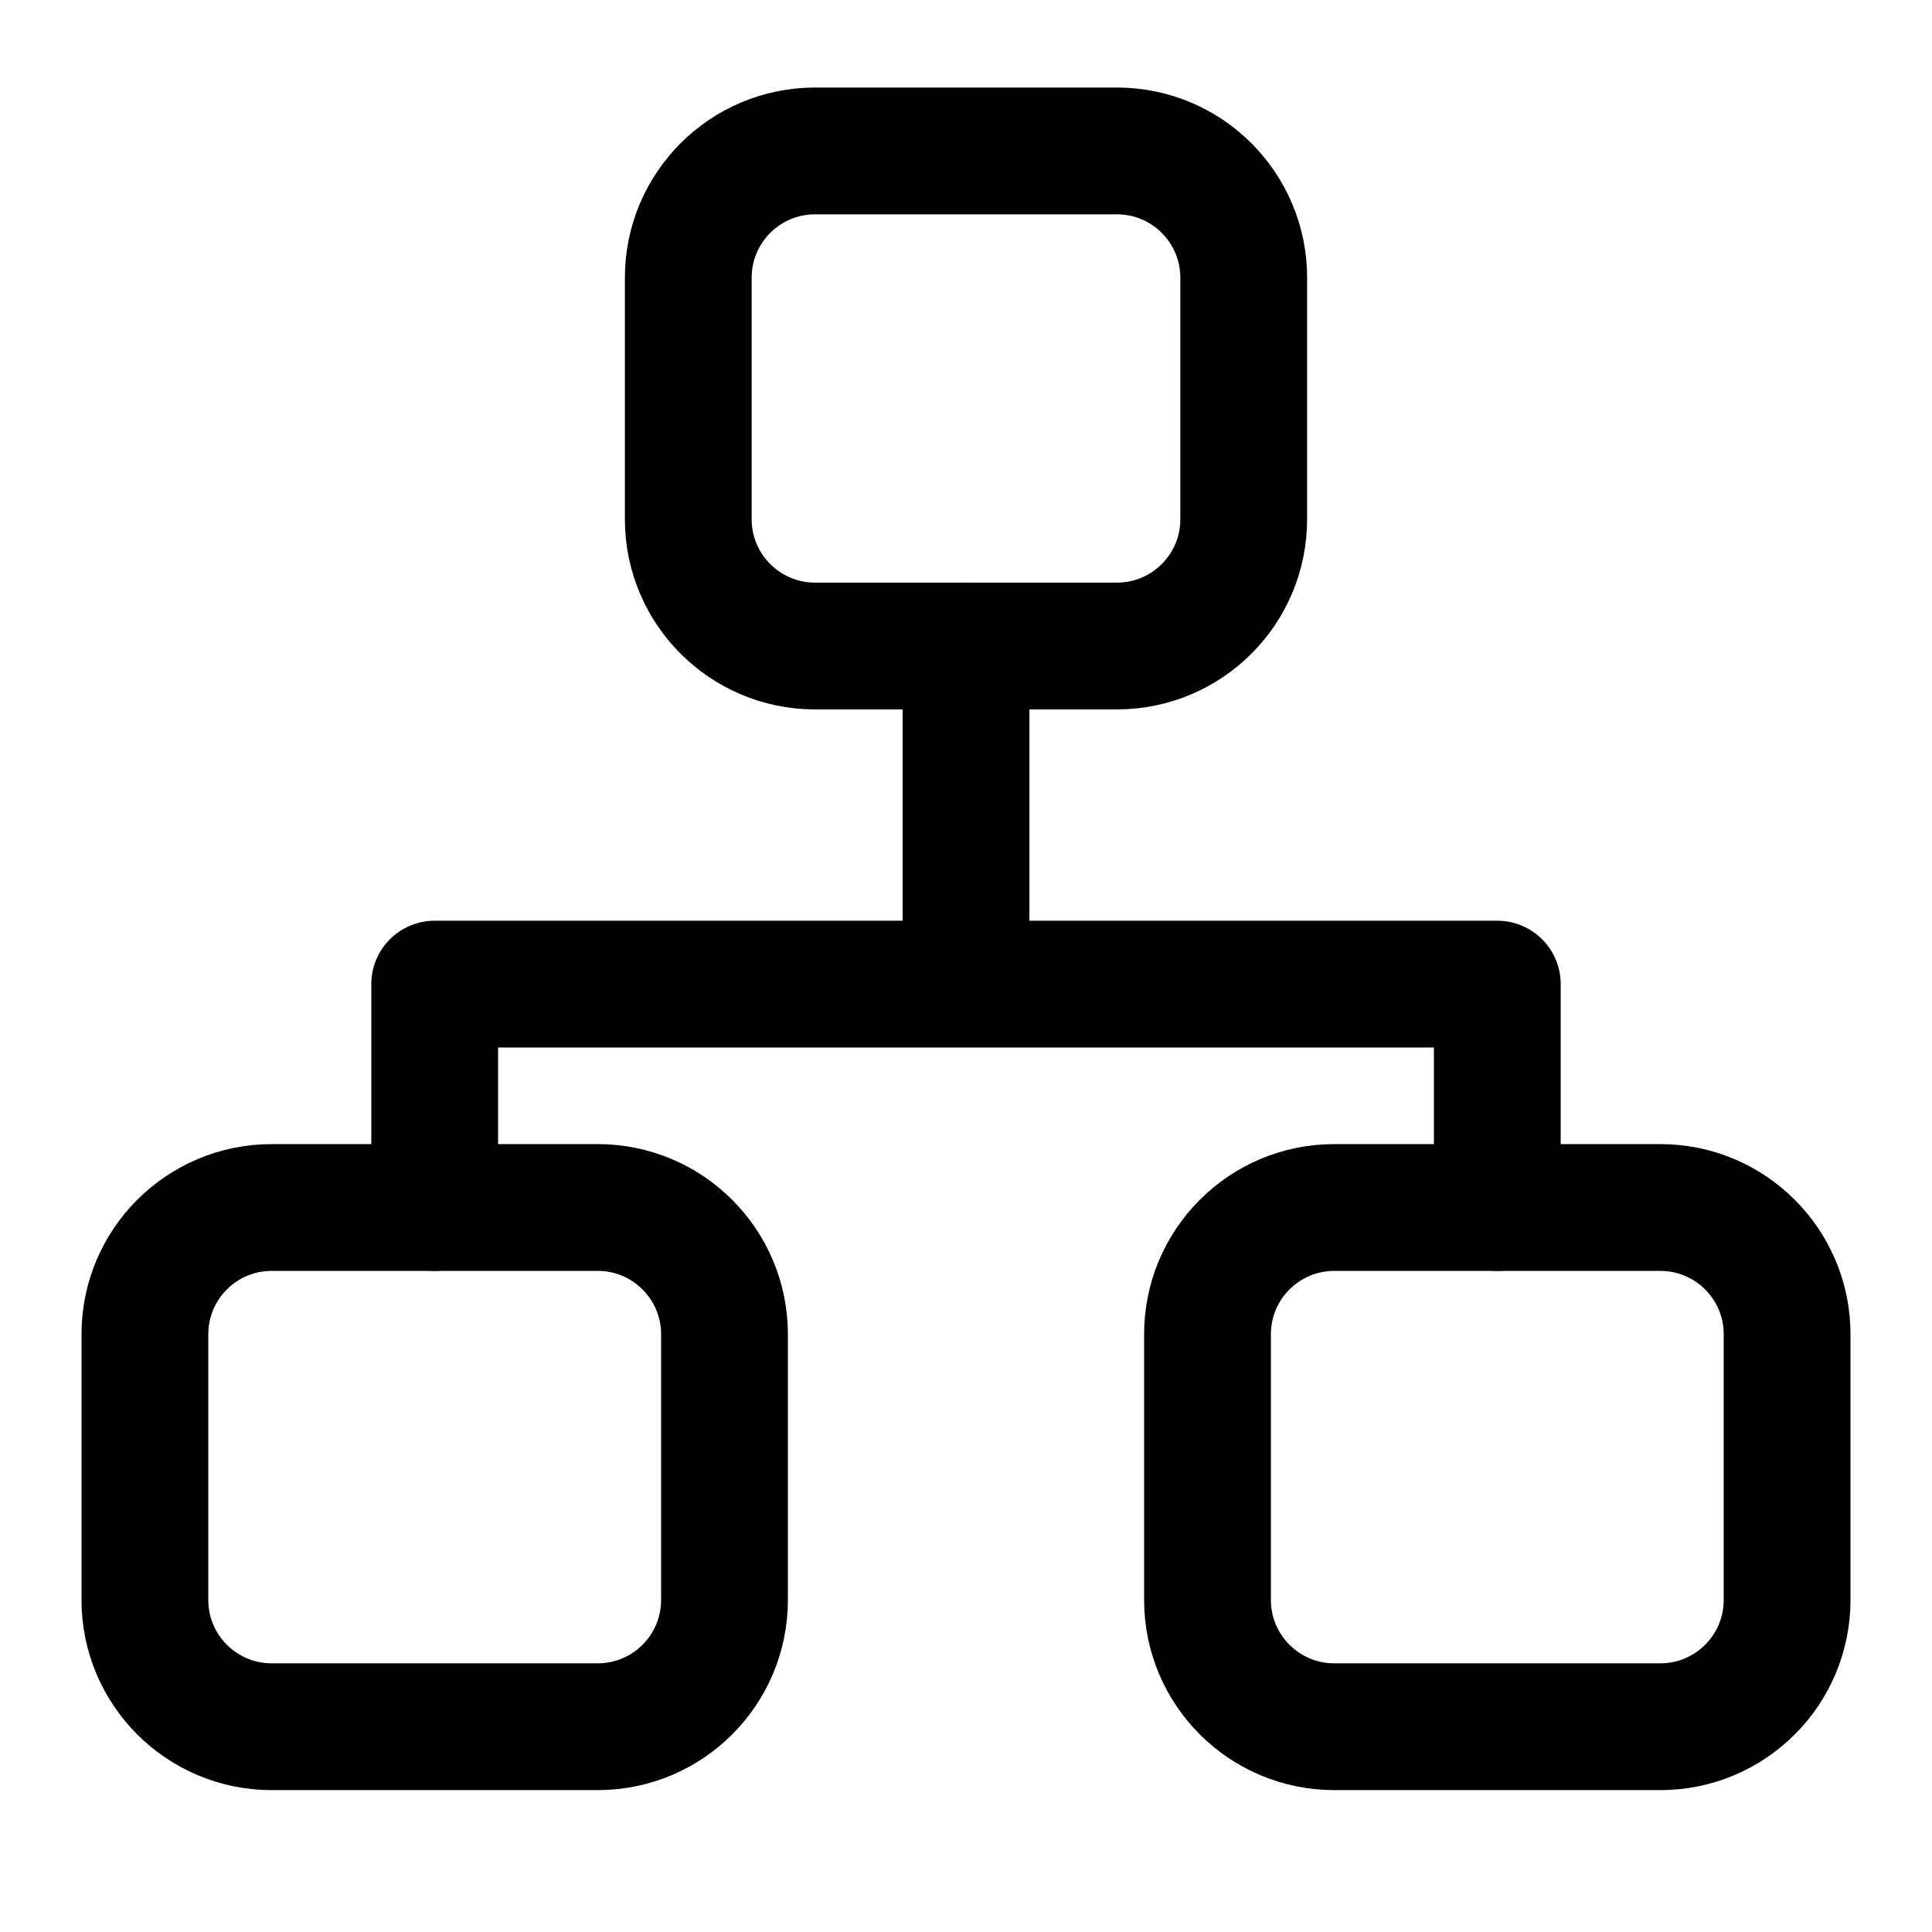
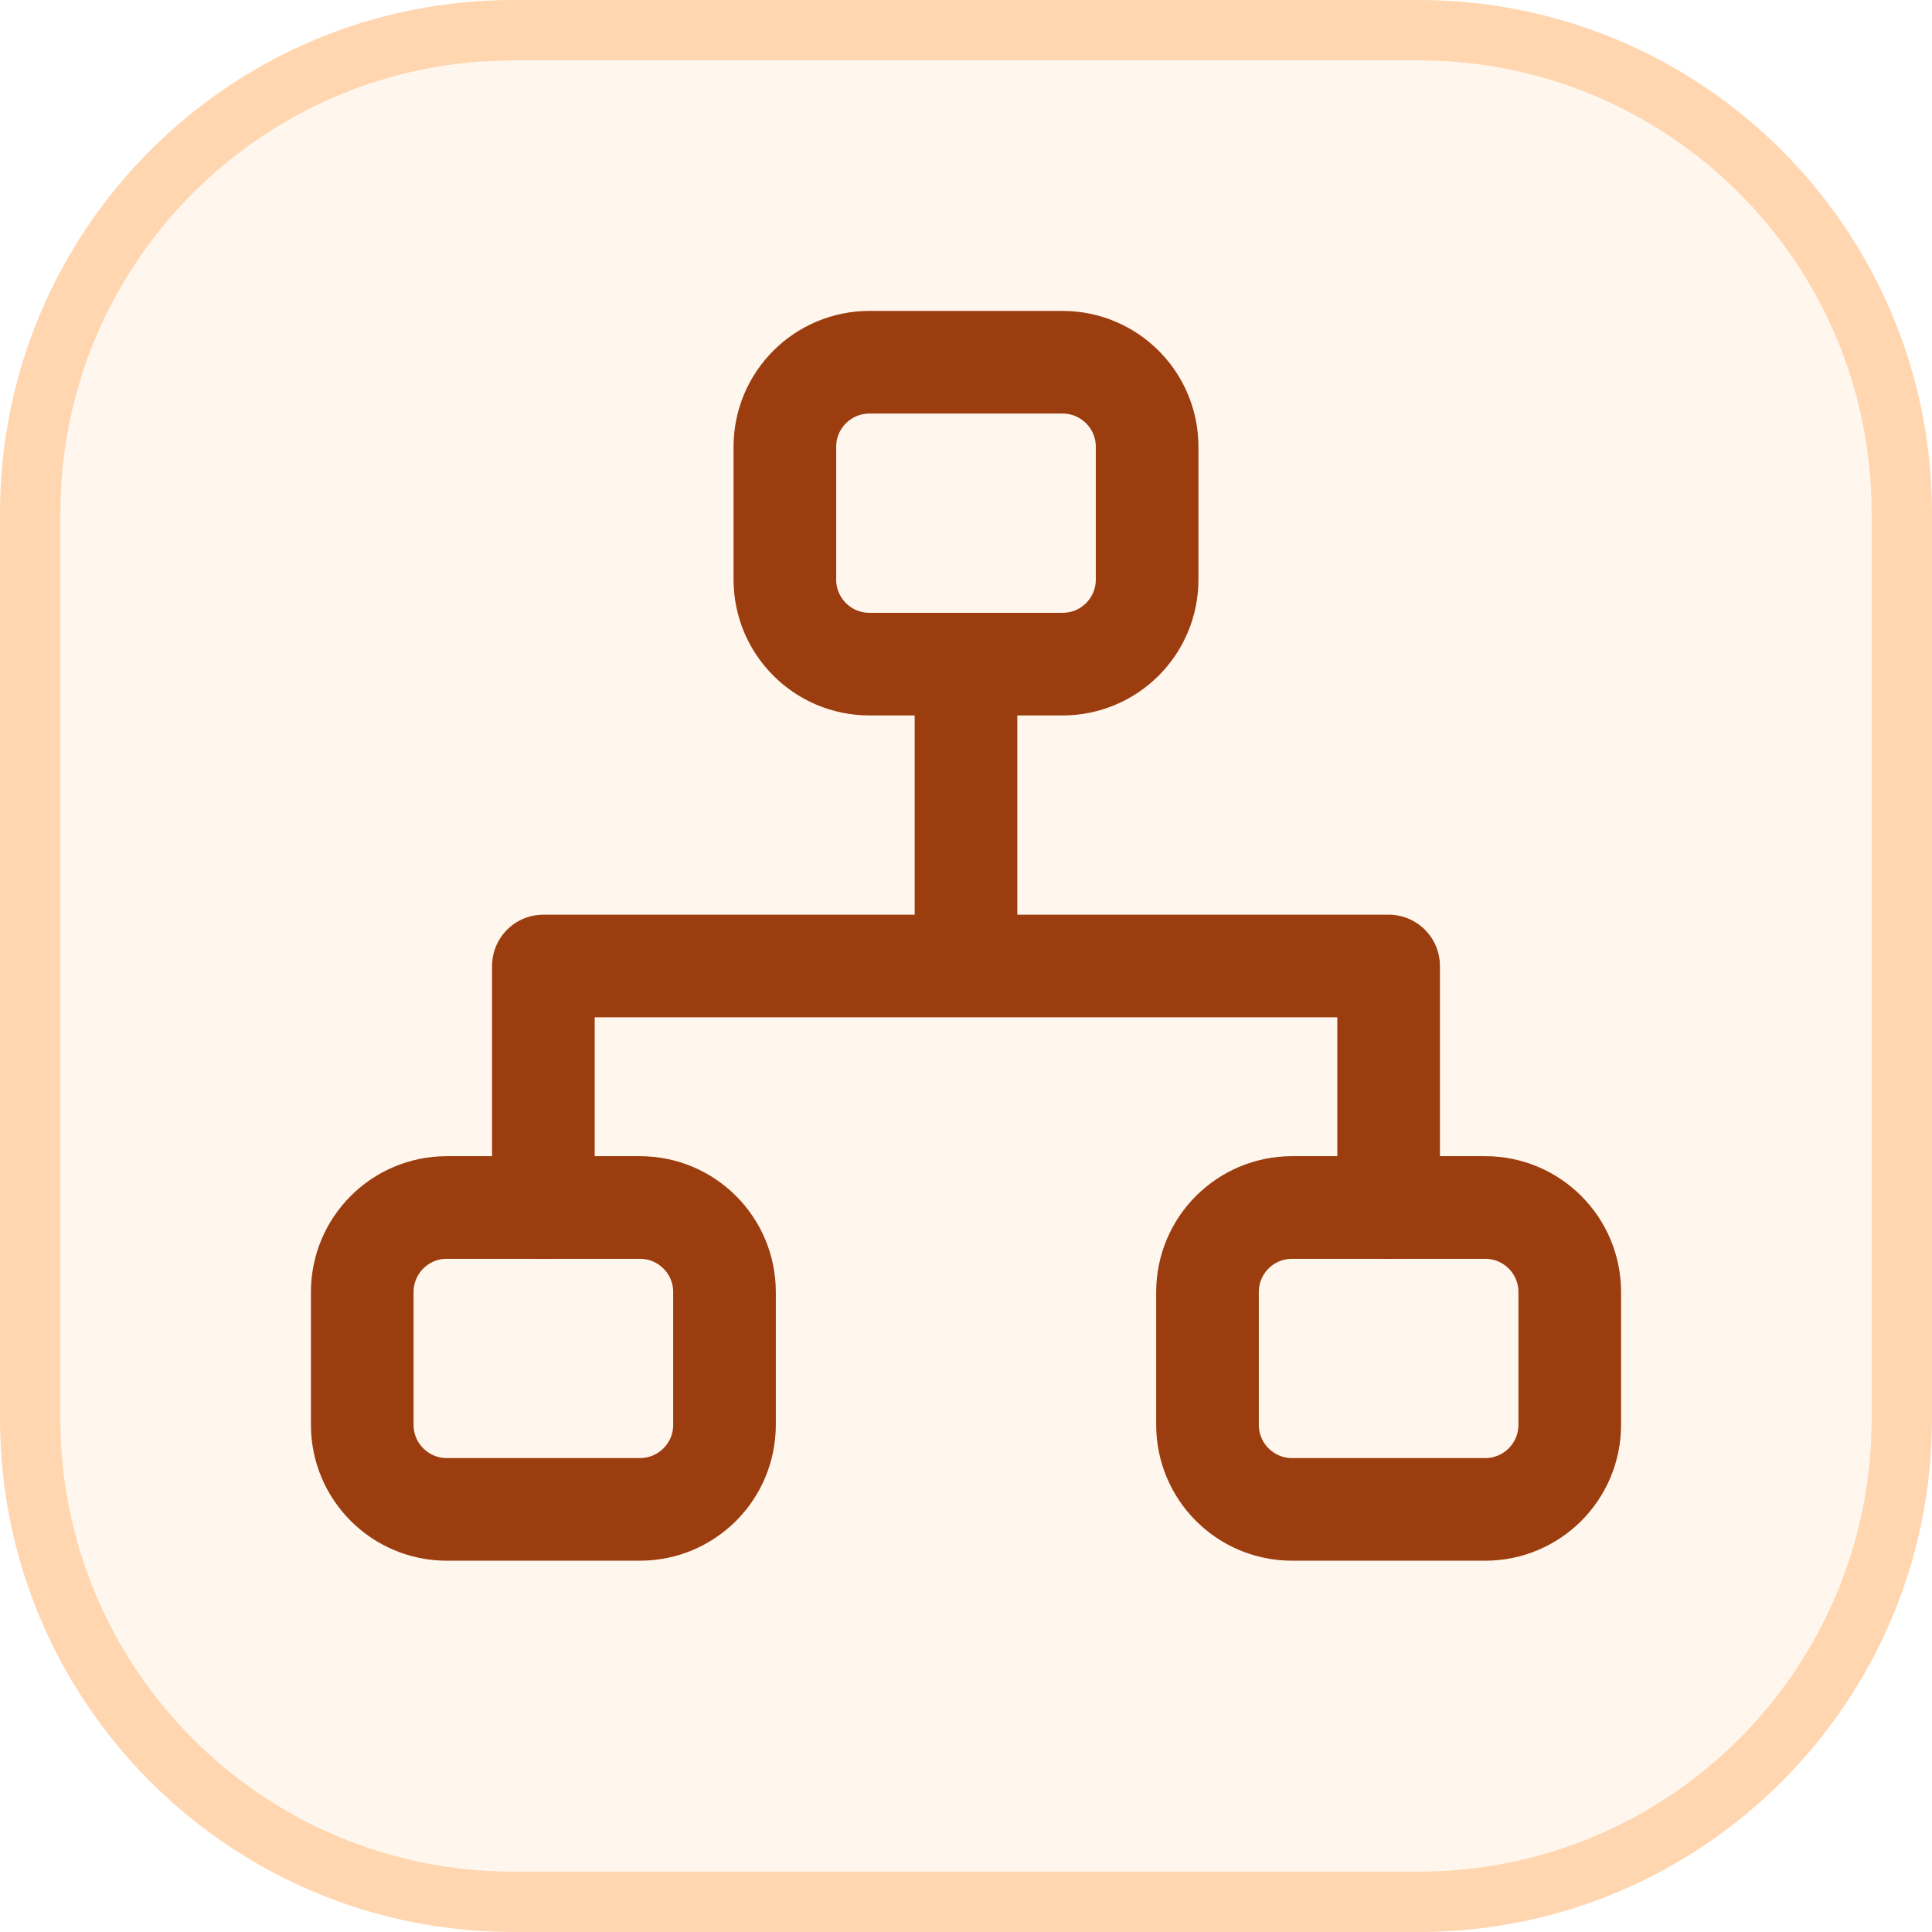
- <svg xmlns="http://www.w3.org/2000/svg" width="16" height="16" viewBox="0 0 16 16" fill="none" stroke="currentColor" stroke-width="1.05" stroke-linecap="round" stroke-linejoin="round">
-   <rect x="5.7" y="1.25" width="4.6" height="4.1" rx="1.05" />
-   <path d="M8 5.35v2.8M3.6 10V8.15h8.8V10" />
-   <rect x="1.2" y="10" width="4.8" height="4.3" rx="1.05" />
-   <rect x="10" y="10" width="4.8" height="4.3" rx="1.05" />
+ <svg xmlns="http://www.w3.org/2000/svg" width="128" height="128" viewBox="0 0 32 32" fill="none">
+   <rect x=".5" y=".5" width="31" height="31" rx="8" fill="#FFF7ED" stroke="#FFD6B0" />
+   <g transform="translate(4 4)" fill="none" stroke="#9C3D10" stroke-width="1.7" stroke-linecap="round" stroke-linejoin="round">
+     <rect x="9" y="2" width="6" height="5" rx="1.4" />
+     <path d="M12 7v5M5 16v-4h14v4" />
+     <rect x="2" y="16" width="6" height="5" rx="1.4" />
+     <rect x="16" y="16" width="6" height="5" rx="1.4" />
+   </g>
</svg>
